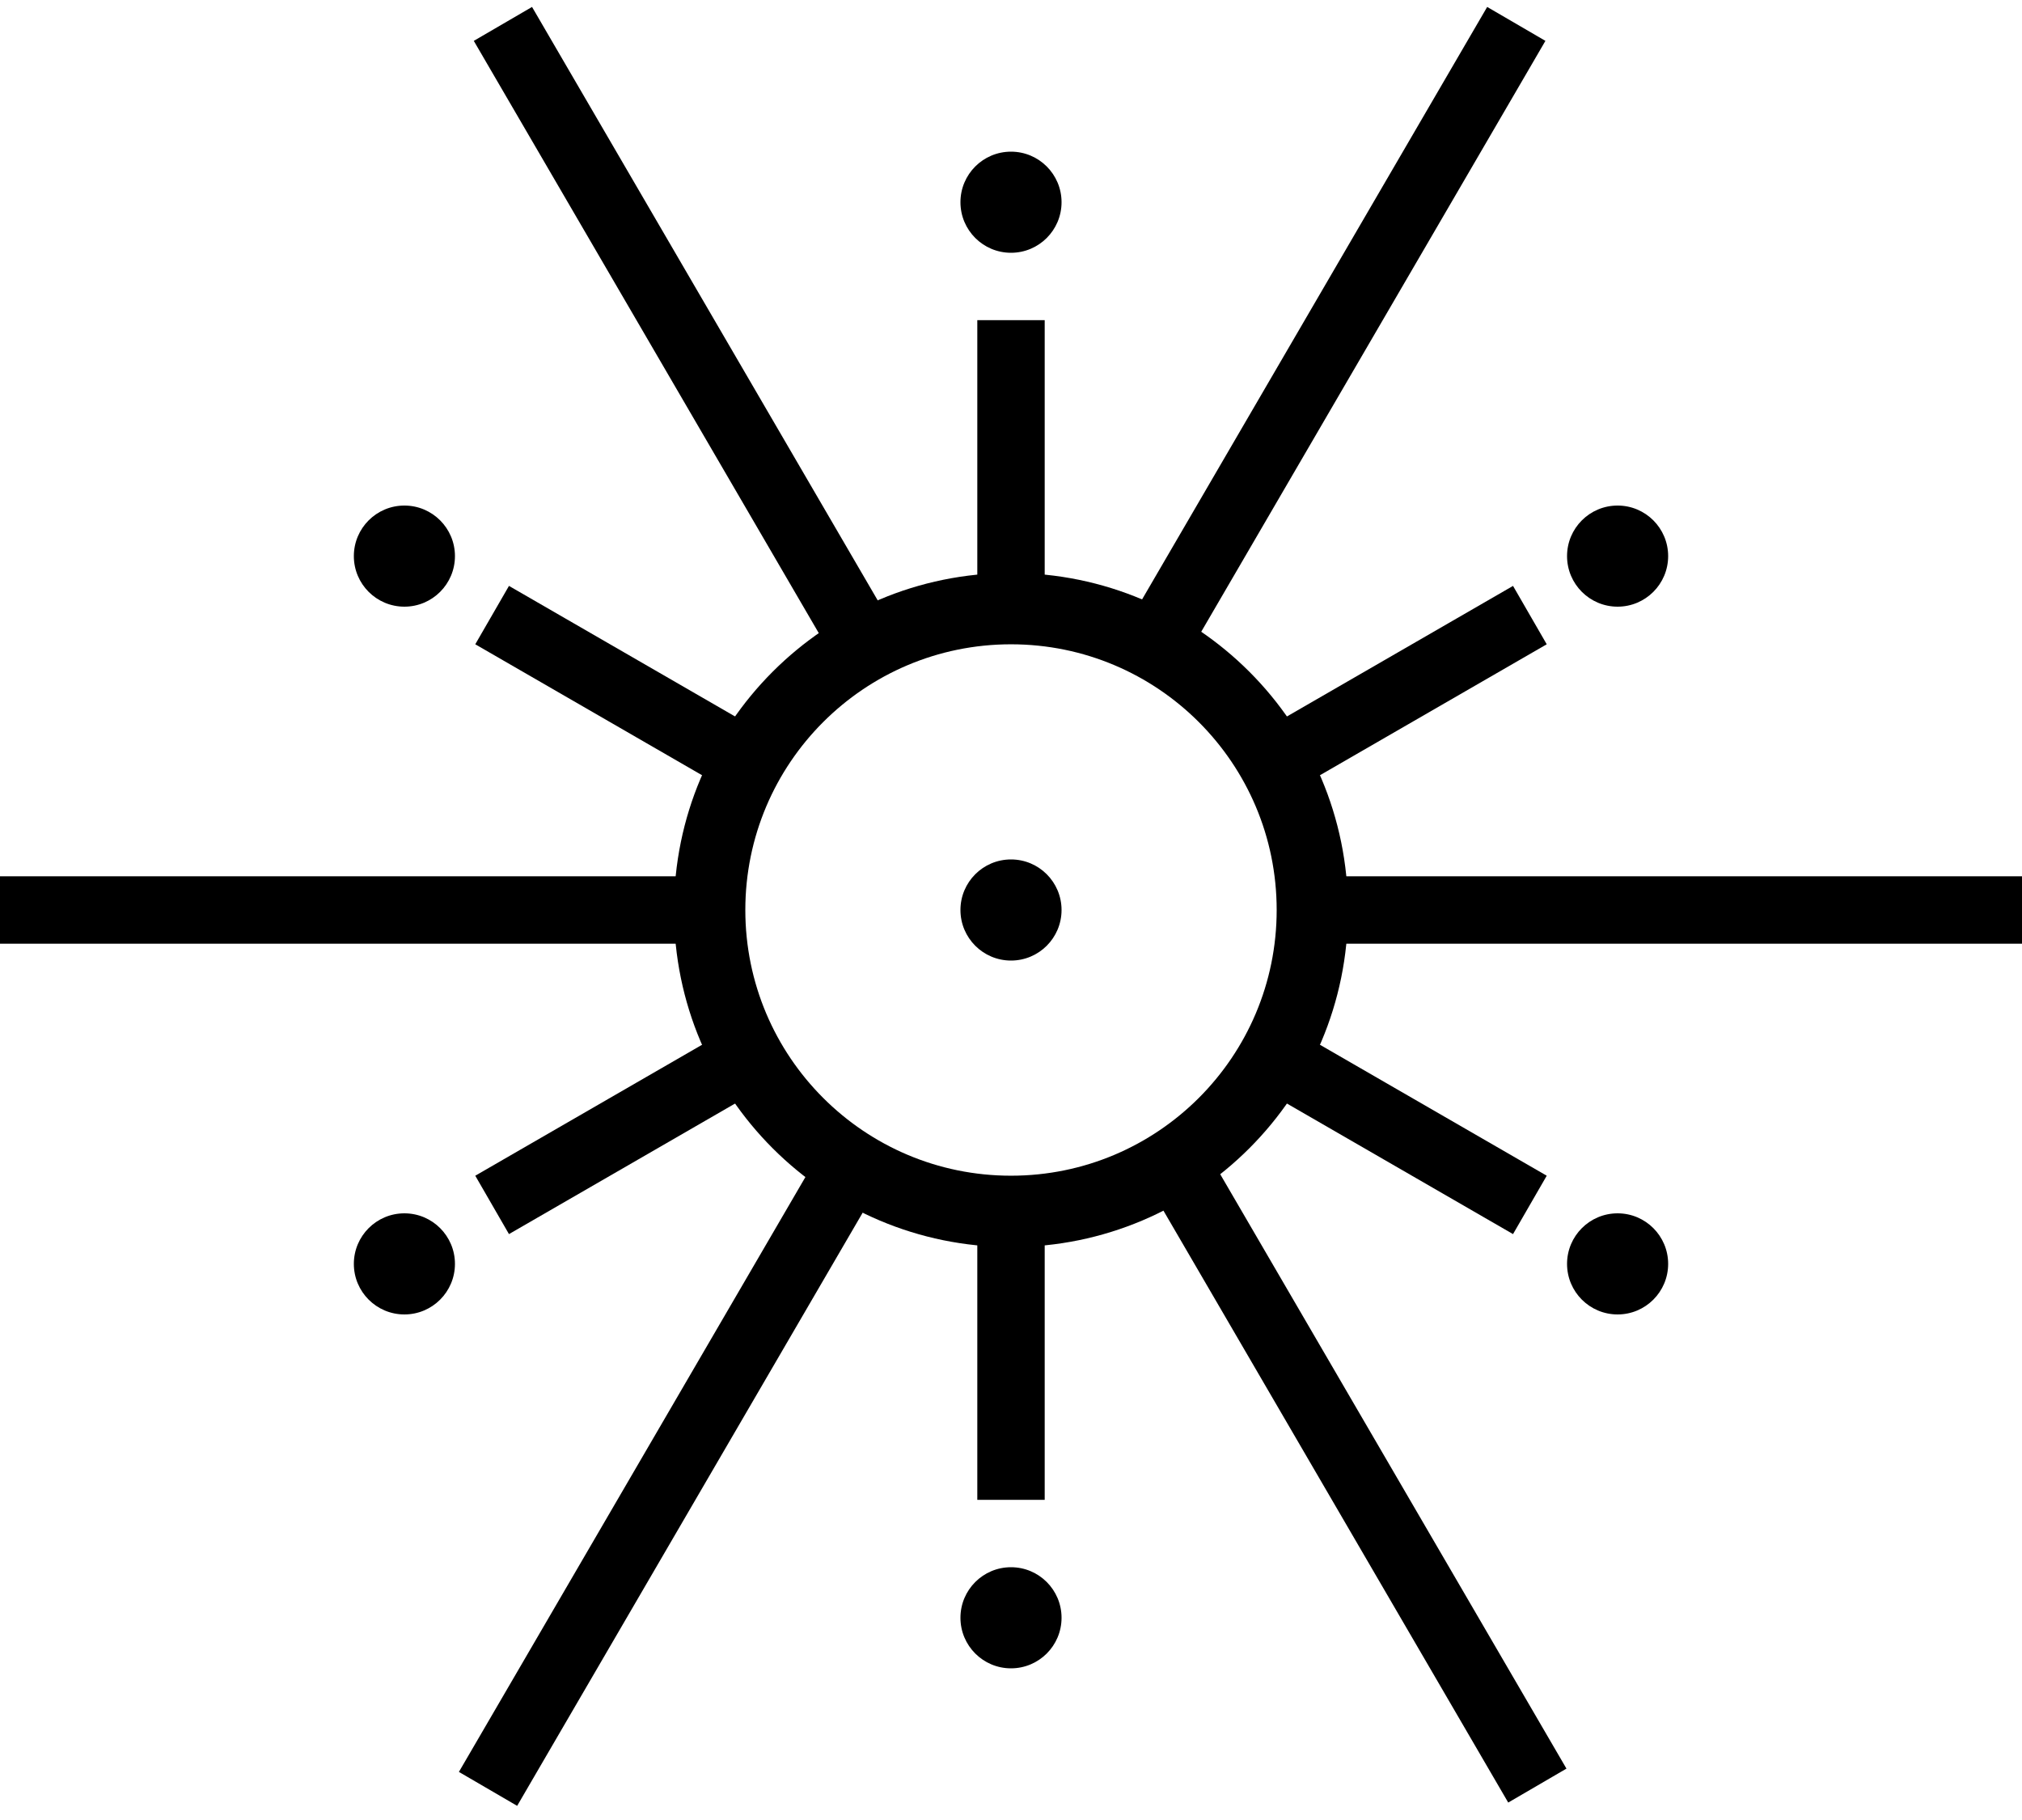
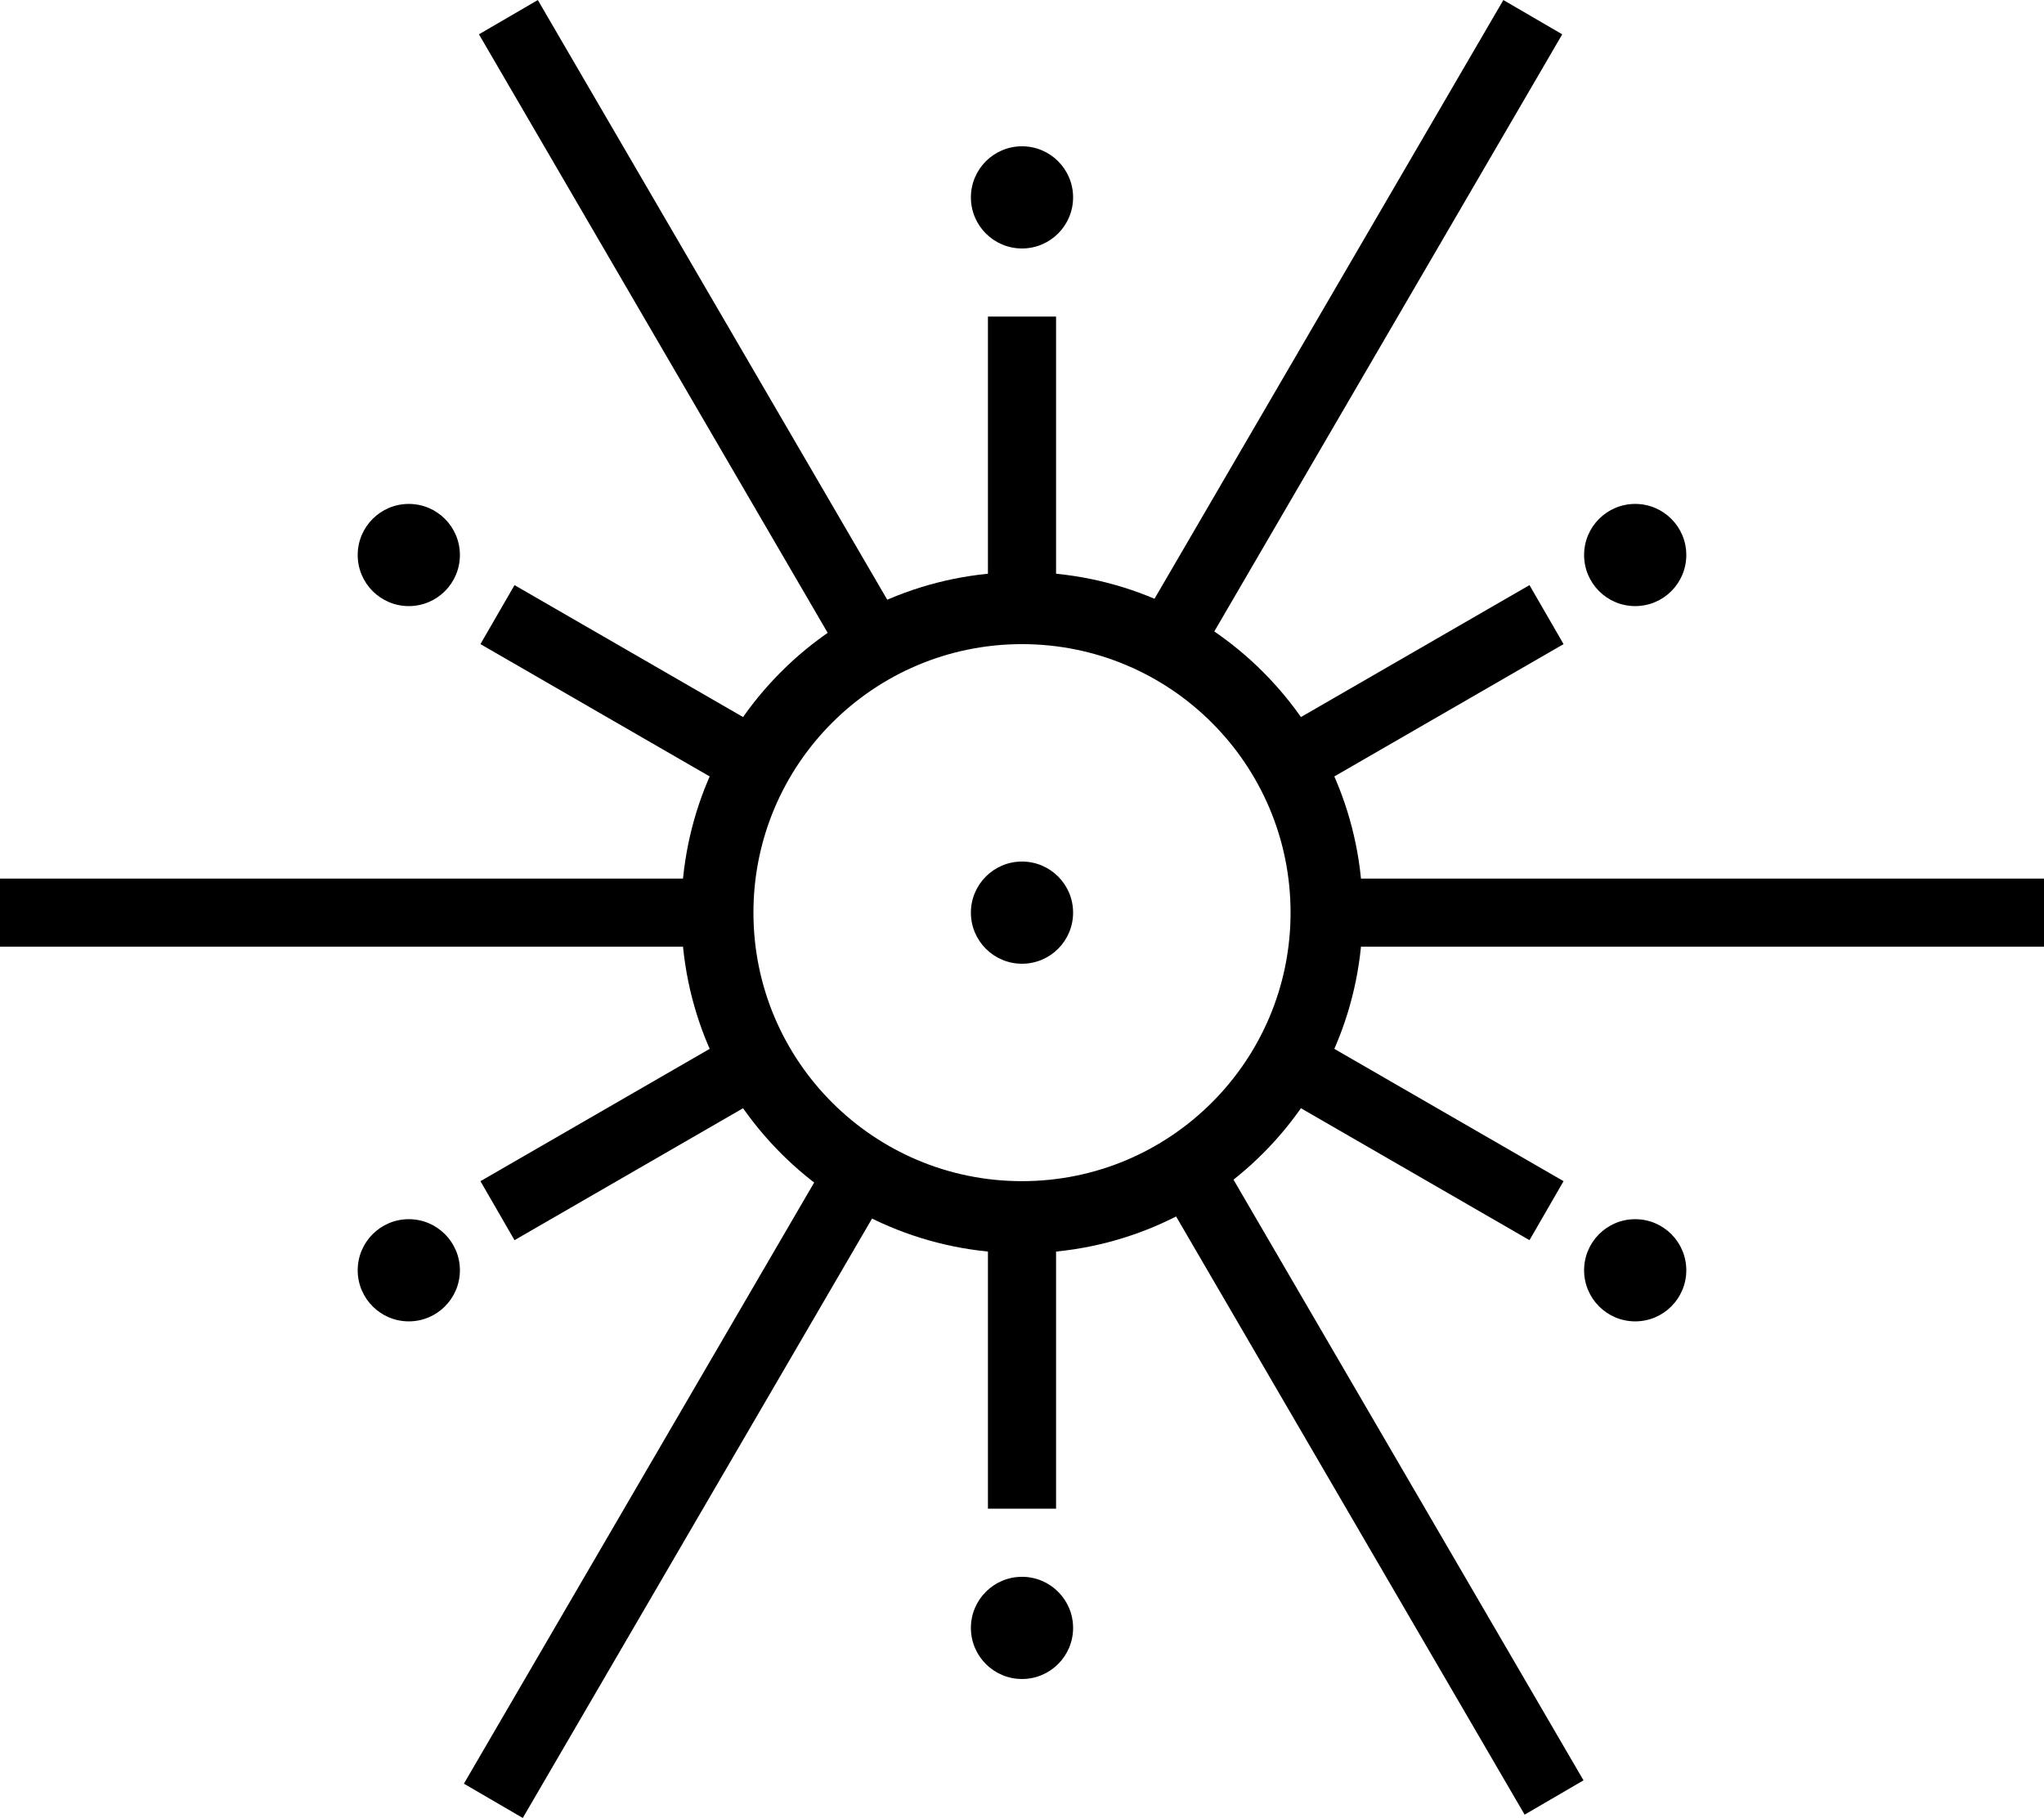
- <svg xmlns="http://www.w3.org/2000/svg" width="120" height="108">
-   <g fill="#000" fill-rule="evenodd">
-     <path d="m29.893 68.794-1.687.974 2 3.464 1.687-.974 12.214-7.052 1.687-.974-2-3.464-1.687.974zM88.107 72.258l1.687.974 2-3.464-1.687-.974-12.214-7.052-1.687-.974-2 3.464 1.687.974z" />
+ <svg xmlns="http://www.w3.org/2000/svg" viewBox="0 0.41 120 106.75">
+   <g fill-rule="evenodd">
+     <path d="m29.893 68.794-1.687.974 2 3.464 1.687-.974 12.214-7.052 1.687-.974-2-3.464-1.687.974zm58.214 3.464 1.687.974 2-3.464-1.687-.974-12.214-7.052-1.687-.974-2 3.464 1.687.974z" />
    <path d="M80 54c0-11.046-8.954-20-20-20s-20 8.954-20 20 8.954 20 20 20 20-8.954 20-20Zm-35.767 0c0-8.708 7.059-15.767 15.767-15.767 8.708 0 15.767 7.059 15.767 15.767 0 8.708-7.059 15.767-15.767 15.767-8.708 0-15.767-7.059-15.767-15.767Z" />
    <circle cx="24" cy="75" r="3" />
    <circle cx="60" cy="96" r="3" />
    <circle cx="60" cy="12" r="3" />
    <circle cx="96" cy="33" r="3" />
    <circle cx="24" cy="33" r="3" />
    <circle cx="96" cy="75" r="3" />
    <circle cx="60" cy="54" r="3" />
-     <path d="M2 52H0v4h42v-4h-2zM80 52h-2v4h42v-4h-2zM72.83 70.389l-1.007-1.729-3.456 2.014 1.007 1.728 19.128 32.835 1.007 1.728 3.456-2.014-1.007-1.728zM32.581 2.14 31.575.412l-3.457 2.013 1.007 1.729 19.128 32.834 1.007 1.728 3.456-2.013-1.006-1.728zM90.71 4.154l1.006-1.729L88.26.412 87.253 2.14 68.125 34.975l-1.007 1.728 3.457 2.013 1.006-1.728zM50.827 72.597l1.006-1.728-3.456-2.014-1.007 1.728-19.128 32.835-1.007 1.728 3.457 2.014 1.006-1.728zM58 87.017V89h4V71h-4v1.983zM58 35.052V37h4V19h-4v1.948zM42.107 46.258l1.687.974 2-3.464-1.687-.974-12.214-7.052-1.687-.974-2 3.464 1.687.974zM75.893 42.794l-1.687.974 2 3.464 1.687-.974 12.214-7.052 1.687-.974-2-3.464-1.687.974z" />
+     <path d="M2 52H0v4h42v-4h-2zm78 0h-2v4h42v-4h-2zm-7.17 18.389-1.007-1.729-3.456 2.014 1.007 1.728 19.128 32.835 1.007 1.728 3.456-2.014-1.007-1.728zM32.581 2.14 31.575.412l-3.457 2.013 1.007 1.729 19.128 32.834 1.007 1.728 3.456-2.013-1.006-1.728zM90.71 4.154l1.006-1.729L88.26.412 87.253 2.14 68.125 34.975l-1.007 1.728 3.457 2.013 1.006-1.728zM50.827 72.597l1.006-1.728-3.456-2.014-1.007 1.728-19.128 32.835-1.007 1.728 3.457 2.014 1.006-1.728zM58 87.017V89h4V71h-4v1.983zm0-51.965V37h4V19h-4v1.948zM42.107 46.258l1.687.974 2-3.464-1.687-.974-12.214-7.052-1.687-.974-2 3.464 1.687.974zm33.786-3.464-1.687.974 2 3.464 1.687-.974 12.214-7.052 1.687-.974-2-3.464-1.687.974z" />
  </g>
</svg>
